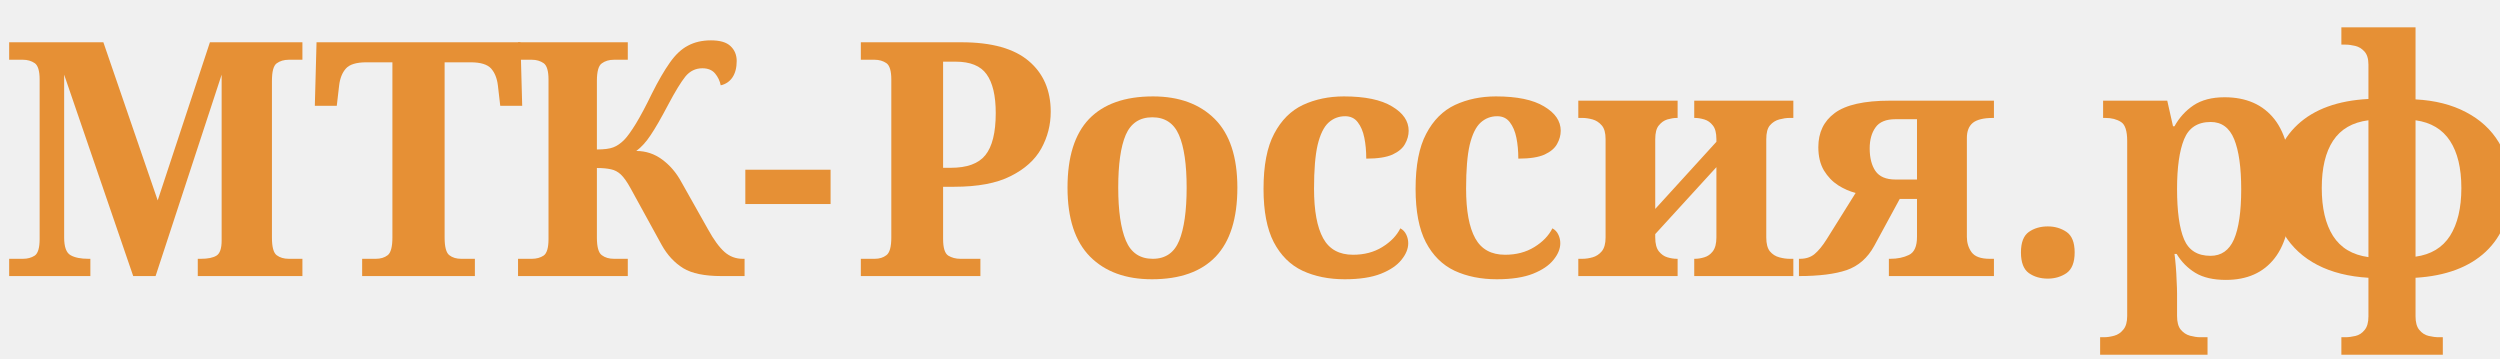
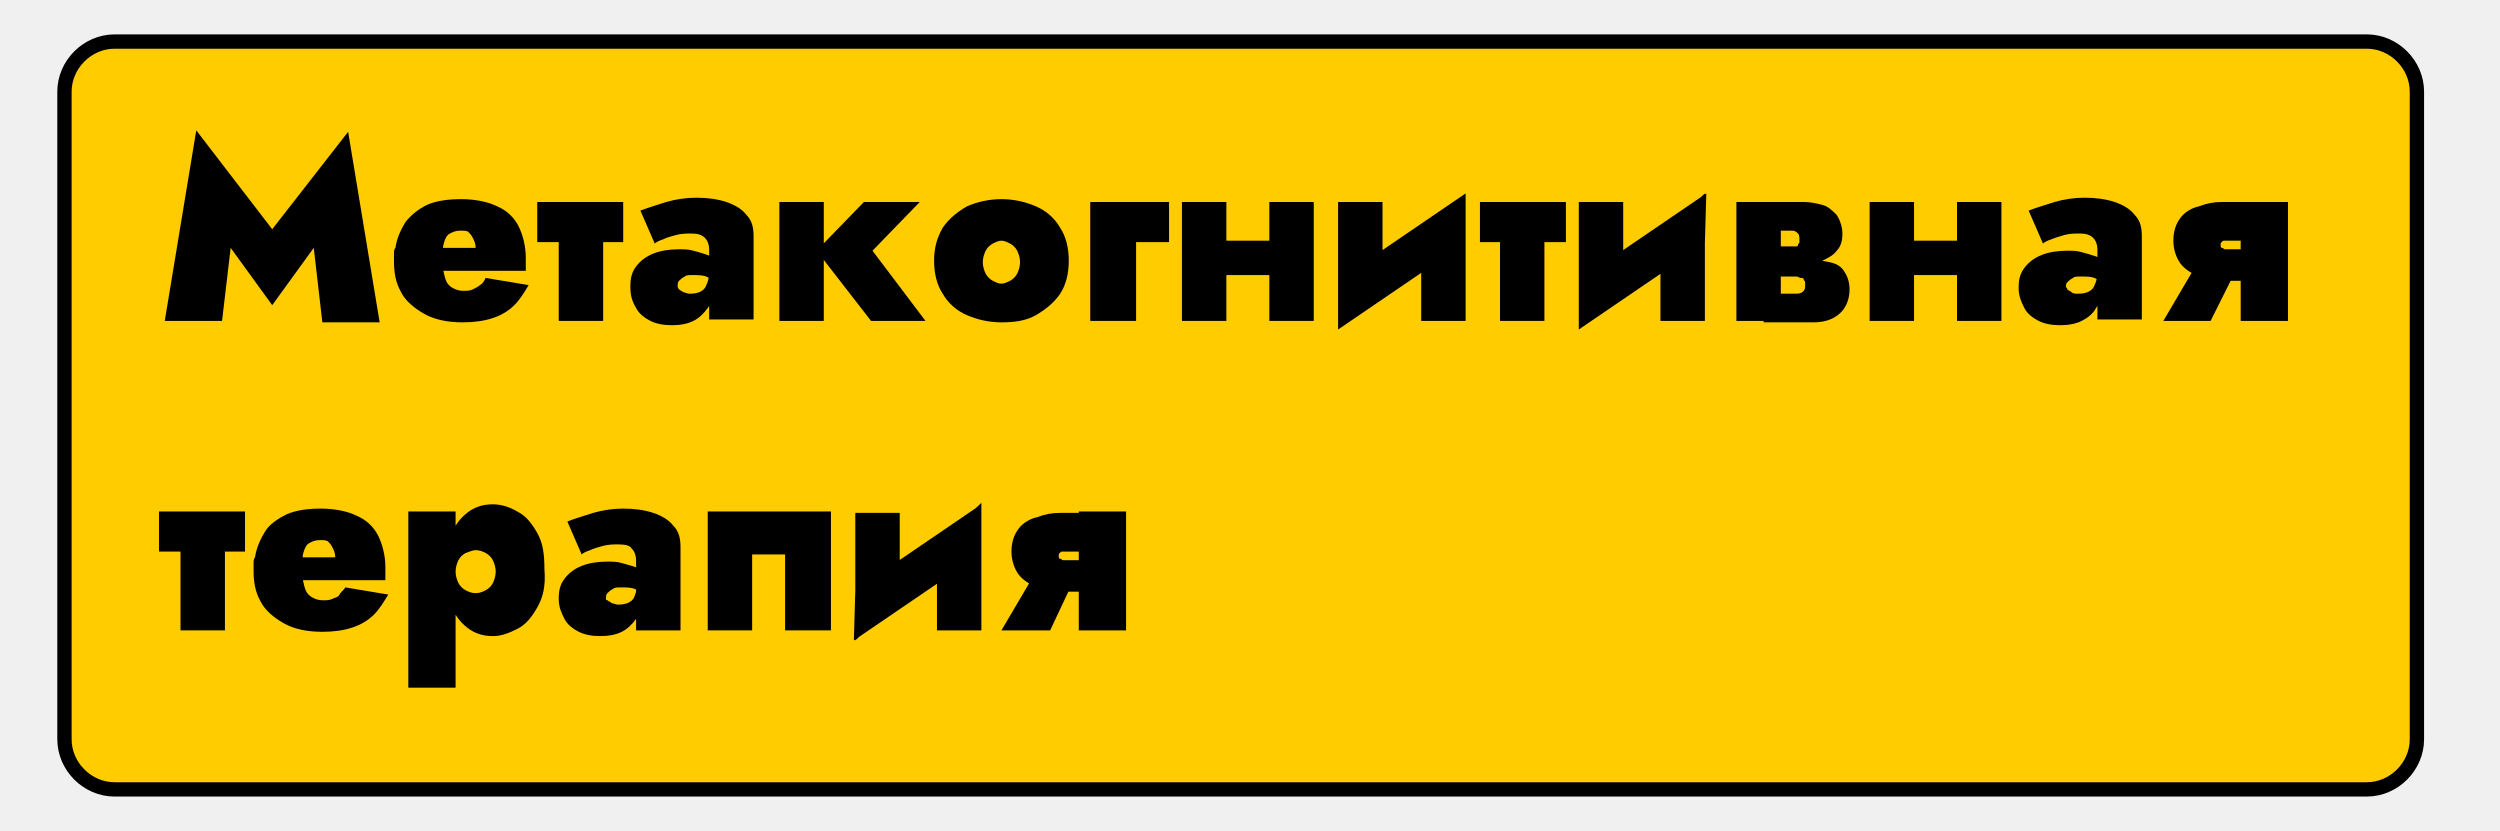
- <svg xmlns="http://www.w3.org/2000/svg" id="Layer_2" data-name="Layer 2" viewBox="0 0 183.29 26.27">
-   <defs>
-     <style>
-       .cls-1 {
-         letter-spacing: -.03em;
-       }
- 
-       .cls-2 {
-         fill: #e69035;
-         font-family: Constantia-Bold, Constantia;
-         font-size: 24px;
-         font-weight: 700;
-       }
- 
-       .cls-3 {
-         letter-spacing: -.03em;
-       }
- 
-       .cls-4 {
-         letter-spacing: -.02em;
-       }
- 
-       .cls-5 {
-         letter-spacing: -.02em;
-       }
-     </style>
-   </defs>
-   <g id="Layer_1-2" data-name="Layer 1">
-     <text class="cls-2" transform="translate(0 20.24)">
-       <tspan x="0" y="0">МТ</tspan>
-       <tspan class="cls-1" x="37.31" y="0">К</tspan>
-       <tspan x="54.05" y="0">-</tspan>
-       <tspan class="cls-3" x="62.44" y="0">Р</tspan>
-       <tspan x="77.14" y="0">о</tspan>
-       <tspan class="cls-4" x="91.51" y="0">с</tspan>
-       <tspan x="102.66" y="0">сия.р</tspan>
-       <tspan class="cls-5" x="165.49" y="0">ф</tspan>
-     </text>
+ <svg xmlns="http://www.w3.org/2000/svg" version="1.1" id="Layer_2_00000014627036280673960240000008459635720407295422_" x="0px" y="0px" viewBox="0 0 174.5 58" style="enable-background:new 0 0 174.5 58;" xml:space="preserve">
+   <style type="text/css">
+ 	.st0{fill:#FFCC00;stroke:#000000;stroke-miterlimit:10;}
+ 	.st1{fill:#FFFFFF;stroke:#FFFFFF;stroke-width:2;stroke-miterlimit:10;}
+ </style>
+   <path class="st0" d="M165.2,55.1H8c-1.9,0-3.5-1.6-3.5-3.5V6.4c0-1.9,1.6-3.5,3.5-3.5h157.2c1.9,0,3.5,1.6,3.5,3.5v45.2  C168.7,53.5,167.1,55.1,165.2,55.1z" />
+   <g>
+     <g>
+       <path d="M15.5,22.4h-4l2.2-13.3L19,16l5.3-6.8l2.2,13.3h-4l-0.6-5.2l-2.9,4l-2.9-4L15.5,22.4z" />
+       <path d="M29.3,17.3h3.9c0-0.3-0.1-0.5-0.2-0.7c-0.1-0.2-0.2-0.3-0.3-0.4c-0.1-0.1-0.3-0.1-0.6-0.1c-0.3,0-0.5,0.1-0.7,0.2    c-0.2,0.1-0.3,0.3-0.4,0.6c-0.1,0.3-0.1,0.6-0.1,1l0,0.4c0,0.5,0.1,0.9,0.2,1.2c0.1,0.3,0.3,0.5,0.5,0.6c0.2,0.1,0.4,0.2,0.7,0.2    c0.3,0,0.5,0,0.7-0.1s0.4-0.2,0.5-0.3c0.2-0.1,0.3-0.3,0.4-0.5l3,0.5c-0.3,0.5-0.6,1-1,1.4S35,22,34.4,22.2    c-0.6,0.2-1.3,0.3-2.1,0.3c-1.1,0-2-0.2-2.7-0.6c-0.7-0.4-1.3-0.9-1.6-1.5c-0.4-0.7-0.5-1.4-0.5-2.2c0-0.2,0-0.3,0-0.5    c0-0.1,0-0.3,0.1-0.4c0.1-0.7,0.4-1.3,0.7-1.8c0.4-0.5,0.9-0.9,1.5-1.2c0.7-0.3,1.5-0.4,2.4-0.4c1,0,1.9,0.2,2.5,0.5    c0.7,0.3,1.2,0.8,1.5,1.4c0.3,0.6,0.5,1.4,0.5,2.2c0,0.1,0,0.2,0,0.4c0,0.2,0,0.3,0,0.5h-7.4V17.3z" />
+       <path d="M43.5,14.1v2.8h-6v-2.8H43.5z M42.1,14.5v7.9h-3.1v-7.9H42.1z" />
+       <path d="M47.4,20.2c0.1,0.1,0.2,0.1,0.3,0.2c0.1,0,0.3,0.1,0.4,0.1c0.2,0,0.4,0,0.7-0.1c0.2-0.1,0.4-0.2,0.5-0.5    c0.1-0.2,0.2-0.5,0.2-0.9l0.3,1.1c0,0.5-0.1,1-0.4,1.4s-0.6,0.7-1,0.9c-0.4,0.2-0.9,0.3-1.5,0.3c-0.6,0-1.1-0.1-1.5-0.3    c-0.4-0.2-0.8-0.5-1-0.9C44.1,21,44,20.6,44,20s0.1-1,0.4-1.4c0.3-0.4,0.7-0.7,1.2-0.9c0.5-0.2,1.1-0.3,1.8-0.3c0.3,0,0.7,0,1,0.1    c0.4,0.1,0.7,0.2,1,0.3c0.3,0.1,0.5,0.2,0.6,0.4v1.6c-0.2-0.2-0.5-0.4-0.7-0.5c-0.3-0.1-0.6-0.1-1-0.1c-0.2,0-0.4,0-0.5,0.1    c-0.2,0.1-0.3,0.2-0.4,0.3c-0.1,0.1-0.1,0.2-0.1,0.4C47.3,20,47.3,20.1,47.4,20.2z M44.7,14.7c0.5-0.2,1.2-0.4,1.8-0.6    c0.7-0.2,1.4-0.3,2.1-0.3c0.8,0,1.5,0.1,2.1,0.3c0.6,0.2,1.1,0.5,1.4,0.9c0.4,0.4,0.5,0.9,0.5,1.5v5.8h-3.1v-4.9    c0-0.3-0.1-0.6-0.3-0.8c-0.2-0.2-0.5-0.3-0.9-0.3c-0.4,0-0.7,0-1.1,0.1s-0.7,0.2-0.9,0.3c-0.3,0.1-0.5,0.2-0.6,0.3L44.7,14.7z" />
+       <path d="M57.5,14.1v8.3h-3.1v-8.3H57.5z M64.2,14.1l-3.3,3.4l3.7,4.9h-3.8L57,17.5l3.3-3.4H64.2z" />
+       <path d="M65.8,15.9c0.4-0.6,1-1.1,1.7-1.5c0.7-0.3,1.5-0.5,2.4-0.5c0.9,0,1.7,0.2,2.4,0.5c0.7,0.3,1.3,0.8,1.7,1.5    c0.4,0.6,0.6,1.4,0.6,2.3c0,0.9-0.2,1.7-0.6,2.3c-0.4,0.6-1,1.1-1.7,1.5s-1.5,0.5-2.4,0.5c-0.9,0-1.7-0.2-2.4-0.5    c-0.7-0.3-1.3-0.8-1.7-1.5c-0.4-0.6-0.6-1.4-0.6-2.3C65.2,17.3,65.4,16.6,65.8,15.9z M68.8,19.1c0.1,0.2,0.3,0.4,0.5,0.5    c0.2,0.1,0.4,0.2,0.6,0.2s0.4-0.1,0.6-0.2c0.2-0.1,0.4-0.3,0.5-0.5c0.1-0.2,0.2-0.5,0.2-0.8s-0.1-0.6-0.2-0.8    c-0.1-0.2-0.3-0.4-0.5-0.5c-0.2-0.1-0.4-0.2-0.6-0.2s-0.4,0.1-0.6,0.2c-0.2,0.1-0.4,0.3-0.5,0.5s-0.2,0.5-0.2,0.8    S68.7,18.9,68.8,19.1z" />
+       <path d="M81.6,14.1v2.8h-2.3v5.5h-3.2v-8.3H81.6z" />
+       <path d="M85.6,14.1v8.3h-3.1v-8.3H85.6z M83.2,16.8h6.6v2.4h-6.6V16.8z M91.7,14.1v8.3h-3.1v-8.3H91.7z" />
+       <path d="M93.4,23l0.1-3.5l8.8-6l-0.1,3.5L93.4,23z M96.6,20.1L93.4,23v-8.9h3.1V20.1z M102.3,22.4h-3.1v-6l3.1-2.9V22.4z" />
+       <path d="M109.3,14.1v2.8h-6v-2.8H109.3z M107.8,14.5v7.9h-3.1v-7.9H107.8z" />
+       <path d="M110.2,23l0.1-3.5l8.8-6L119,17L110.2,23z M113.3,20.1l-3.1,2.9v-8.9h3.1V20.1z M119,22.4h-3.1v-6l3.1-2.9V22.4z" />
+       <path d="M124.3,14.1v8.3h-3.1v-8.3H124.3z M123.1,17.2h2.1c0.1,0,0.1,0,0.2,0c0.1,0,0.1-0.1,0.1-0.1c0-0.1,0.1-0.1,0.1-0.2    s0-0.1,0-0.2c0-0.1,0-0.3-0.1-0.4s-0.2-0.2-0.4-0.2h-2.1v-2h2.9c0.5,0,0.9,0.1,1.3,0.2s0.7,0.4,1,0.7c0.2,0.3,0.4,0.8,0.4,1.3    c0,0.5-0.1,0.9-0.4,1.2c-0.2,0.3-0.6,0.5-1,0.7c-0.4,0.2-0.8,0.2-1.3,0.2h-2.9V17.2z M126.2,18.1c0.5,0,1,0.1,1.5,0.2    s0.8,0.3,1,0.6s0.4,0.7,0.4,1.3c0,0.6-0.2,1.2-0.6,1.6c-0.4,0.4-1,0.7-1.9,0.7h-3.5v-2h2.3c0.3,0,0.4-0.1,0.5-0.2    c0.1-0.1,0.1-0.3,0.1-0.4c0-0.1,0-0.1,0-0.2s-0.1-0.1-0.1-0.2c0-0.1-0.1-0.1-0.2-0.1s-0.2-0.1-0.3-0.1h-2.3v-1.1H126.2z" />
+       <path d="M133.6,14.1v8.3h-3.1v-8.3H133.6z M131.2,16.8h6.6v2.4h-6.6V16.8z M139.7,14.1v8.3h-3.1v-8.3H139.7z" />
+       <path d="M144.3,20.2c0.1,0.1,0.2,0.1,0.3,0.2s0.3,0.1,0.4,0.1c0.2,0,0.4,0,0.7-0.1c0.2-0.1,0.4-0.2,0.5-0.5    c0.1-0.2,0.2-0.5,0.2-0.9l0.3,1.1c0,0.5-0.1,1-0.4,1.4c-0.2,0.4-0.6,0.7-1,0.9c-0.4,0.2-0.9,0.3-1.5,0.3c-0.6,0-1.1-0.1-1.5-0.3    c-0.4-0.2-0.8-0.5-1-0.9s-0.4-0.8-0.4-1.4s0.1-1,0.4-1.4c0.3-0.4,0.7-0.7,1.2-0.9c0.5-0.2,1.1-0.3,1.8-0.3c0.3,0,0.7,0,1,0.1    c0.4,0.1,0.7,0.2,1,0.3c0.3,0.1,0.5,0.2,0.6,0.4v1.6c-0.2-0.2-0.5-0.4-0.7-0.5c-0.3-0.1-0.6-0.1-1-0.1c-0.2,0-0.4,0-0.5,0.1    c-0.2,0.1-0.3,0.2-0.4,0.3c-0.1,0.1-0.1,0.2-0.1,0.4C144.2,20,144.3,20.1,144.3,20.2z M141.6,14.7c0.5-0.2,1.2-0.4,1.8-0.6    c0.7-0.2,1.4-0.3,2.1-0.3c0.8,0,1.5,0.1,2.1,0.3c0.6,0.2,1.1,0.5,1.4,0.9c0.4,0.4,0.5,0.9,0.5,1.5v5.8h-3.1v-4.9    c0-0.3-0.1-0.6-0.3-0.8c-0.2-0.2-0.5-0.3-0.9-0.3c-0.4,0-0.7,0-1.1,0.1c-0.3,0.1-0.7,0.2-0.9,0.3c-0.3,0.1-0.5,0.2-0.6,0.3    L141.6,14.7z" />
+       <path d="M151,22.4l2-3.4h3l-1.7,3.4H151z M157.5,19.6h-2.4c-0.5,0-1.1-0.1-1.6-0.3c-0.5-0.2-1-0.5-1.3-0.9c-0.3-0.4-0.5-1-0.5-1.6    c0-0.7,0.2-1.2,0.5-1.6c0.3-0.4,0.8-0.7,1.3-0.8c0.5-0.2,1-0.3,1.6-0.3h2.4v2.7h-1.8c-0.2,0-0.3,0-0.4,0c-0.1,0-0.2,0-0.2,0.1    c-0.1,0-0.1,0.1-0.1,0.2c0,0.1,0,0.2,0.1,0.2c0.1,0,0.1,0.1,0.2,0.1c0.1,0,0.2,0,0.4,0h1.8V19.6z M156.4,22.4v-8.3h3.3v8.3H156.4z    " />
+       <path d="M17.1,35.7v2.8h-6v-2.8H17.1z M15.7,36.1V44h-3.1v-7.9H15.7z" />
+       <path d="M19.5,38.9h3.9c0-0.3-0.1-0.5-0.2-0.7c-0.1-0.2-0.2-0.3-0.3-0.4c-0.1-0.1-0.3-0.1-0.6-0.1c-0.3,0-0.5,0.1-0.7,0.2    c-0.2,0.1-0.3,0.3-0.4,0.6c-0.1,0.3-0.1,0.6-0.1,1l0,0.4c0,0.5,0.1,0.9,0.2,1.2c0.1,0.3,0.3,0.5,0.5,0.6c0.2,0.1,0.4,0.2,0.7,0.2    c0.3,0,0.5,0,0.7-0.1c0.2-0.1,0.4-0.1,0.5-0.3s0.3-0.3,0.4-0.5l3,0.5c-0.3,0.5-0.6,1-1,1.4s-0.9,0.7-1.5,0.9s-1.3,0.3-2.1,0.3    c-1.1,0-2-0.2-2.7-0.6c-0.7-0.4-1.3-0.9-1.6-1.5c-0.4-0.7-0.5-1.4-0.5-2.2c0-0.2,0-0.3,0-0.5c0-0.1,0-0.3,0.1-0.4    c0.1-0.7,0.4-1.3,0.7-1.8s0.9-0.9,1.5-1.2c0.7-0.3,1.5-0.4,2.4-0.4c1,0,1.9,0.2,2.5,0.5c0.7,0.3,1.2,0.8,1.5,1.4    c0.3,0.6,0.5,1.4,0.5,2.2c0,0.1,0,0.2,0,0.4c0,0.2,0,0.3,0,0.5h-7.4V38.9z" />
+       <path d="M28.5,48V35.7h3.3V48H28.5z M37.5,42.4c-0.4,0.7-0.8,1.2-1.4,1.5c-0.6,0.3-1.1,0.5-1.7,0.5c-0.7,0-1.3-0.2-1.8-0.6    c-0.5-0.4-0.9-0.9-1.1-1.6c-0.2-0.7-0.4-1.5-0.4-2.4c0-0.9,0.1-1.7,0.4-2.4c0.2-0.7,0.6-1.2,1.1-1.6c0.5-0.4,1.1-0.6,1.8-0.6    c0.6,0,1.2,0.2,1.7,0.5c0.6,0.3,1,0.8,1.4,1.5s0.5,1.5,0.5,2.5C38.1,40.9,37.9,41.7,37.5,42.4z M34.4,39.1    c-0.1-0.2-0.3-0.4-0.5-0.5c-0.2-0.1-0.4-0.2-0.7-0.2c-0.2,0-0.4,0.1-0.7,0.2c-0.2,0.1-0.4,0.3-0.5,0.5s-0.2,0.5-0.2,0.8    c0,0.3,0.1,0.6,0.2,0.8s0.3,0.4,0.5,0.5c0.2,0.1,0.4,0.2,0.7,0.2c0.3,0,0.5-0.1,0.7-0.2c0.2-0.1,0.4-0.3,0.5-0.5s0.2-0.5,0.2-0.8    C34.6,39.6,34.5,39.3,34.4,39.1z" />
+       <path d="M42.4,41.9c0.1,0.1,0.2,0.1,0.3,0.2c0.1,0,0.3,0.1,0.4,0.1c0.2,0,0.4,0,0.7-0.1c0.2-0.1,0.4-0.2,0.5-0.5s0.2-0.5,0.2-0.9    l0.3,1.1c0,0.5-0.1,1-0.4,1.4s-0.6,0.7-1,0.9c-0.4,0.2-0.9,0.3-1.5,0.3c-0.6,0-1.1-0.1-1.5-0.3c-0.4-0.2-0.8-0.5-1-0.9    c-0.2-0.4-0.4-0.8-0.4-1.4s0.1-1,0.4-1.4c0.3-0.4,0.7-0.7,1.2-0.9c0.5-0.2,1.1-0.3,1.8-0.3c0.3,0,0.7,0,1,0.1    c0.4,0.1,0.7,0.2,1,0.3c0.3,0.1,0.5,0.2,0.6,0.4v1.6c-0.2-0.2-0.5-0.4-0.7-0.5c-0.3-0.1-0.6-0.1-1-0.1c-0.2,0-0.4,0-0.5,0.1    c-0.2,0.1-0.3,0.2-0.4,0.3c-0.1,0.1-0.1,0.2-0.1,0.4S42.3,41.8,42.4,41.9z M39.6,36.4c0.5-0.2,1.2-0.4,1.8-0.6    c0.7-0.2,1.4-0.3,2.1-0.3c0.8,0,1.5,0.1,2.1,0.3c0.6,0.2,1.1,0.5,1.4,0.9c0.4,0.4,0.5,0.9,0.5,1.5V44h-3.1v-4.9    c0-0.3-0.1-0.6-0.3-0.8C44,38.1,43.7,38,43.2,38c-0.4,0-0.7,0-1.1,0.1s-0.7,0.2-0.9,0.3c-0.3,0.1-0.5,0.2-0.6,0.3L39.6,36.4z" />
+       <path d="M57.9,44h-3.1v-5.3h-2.3V44h-3.1v-8.3h8.6V44z" />
+       <path d="M59.6,44.7l0.1-3.5l8.8-6l-0.1,3.5L59.6,44.7z M62.8,41.8l-3.1,2.9v-8.9h3.1V41.8z M68.5,44h-3.1v-6l3.1-2.9V44z" />
+       <path d="M69.9,44l2-3.4h3L73.3,44H69.9z M76.4,41.3H74c-0.5,0-1.1-0.1-1.6-0.3c-0.5-0.2-1-0.5-1.3-0.9c-0.3-0.4-0.5-1-0.5-1.6    c0-0.7,0.2-1.2,0.5-1.6c0.3-0.4,0.8-0.7,1.3-0.8c0.5-0.2,1-0.3,1.6-0.3h2.4v2.7h-1.8c-0.2,0-0.3,0-0.4,0c-0.1,0-0.2,0-0.2,0.1    c-0.1,0-0.1,0.1-0.1,0.2c0,0.1,0,0.2,0.1,0.2c0.1,0,0.1,0.1,0.2,0.1s0.2,0,0.4,0h1.8V41.3z M75.3,44v-8.3h3.3V44H75.3z" />
+     </g>
  </g>
+   <path class="st1" d="M171.2,39.3" />
</svg>
